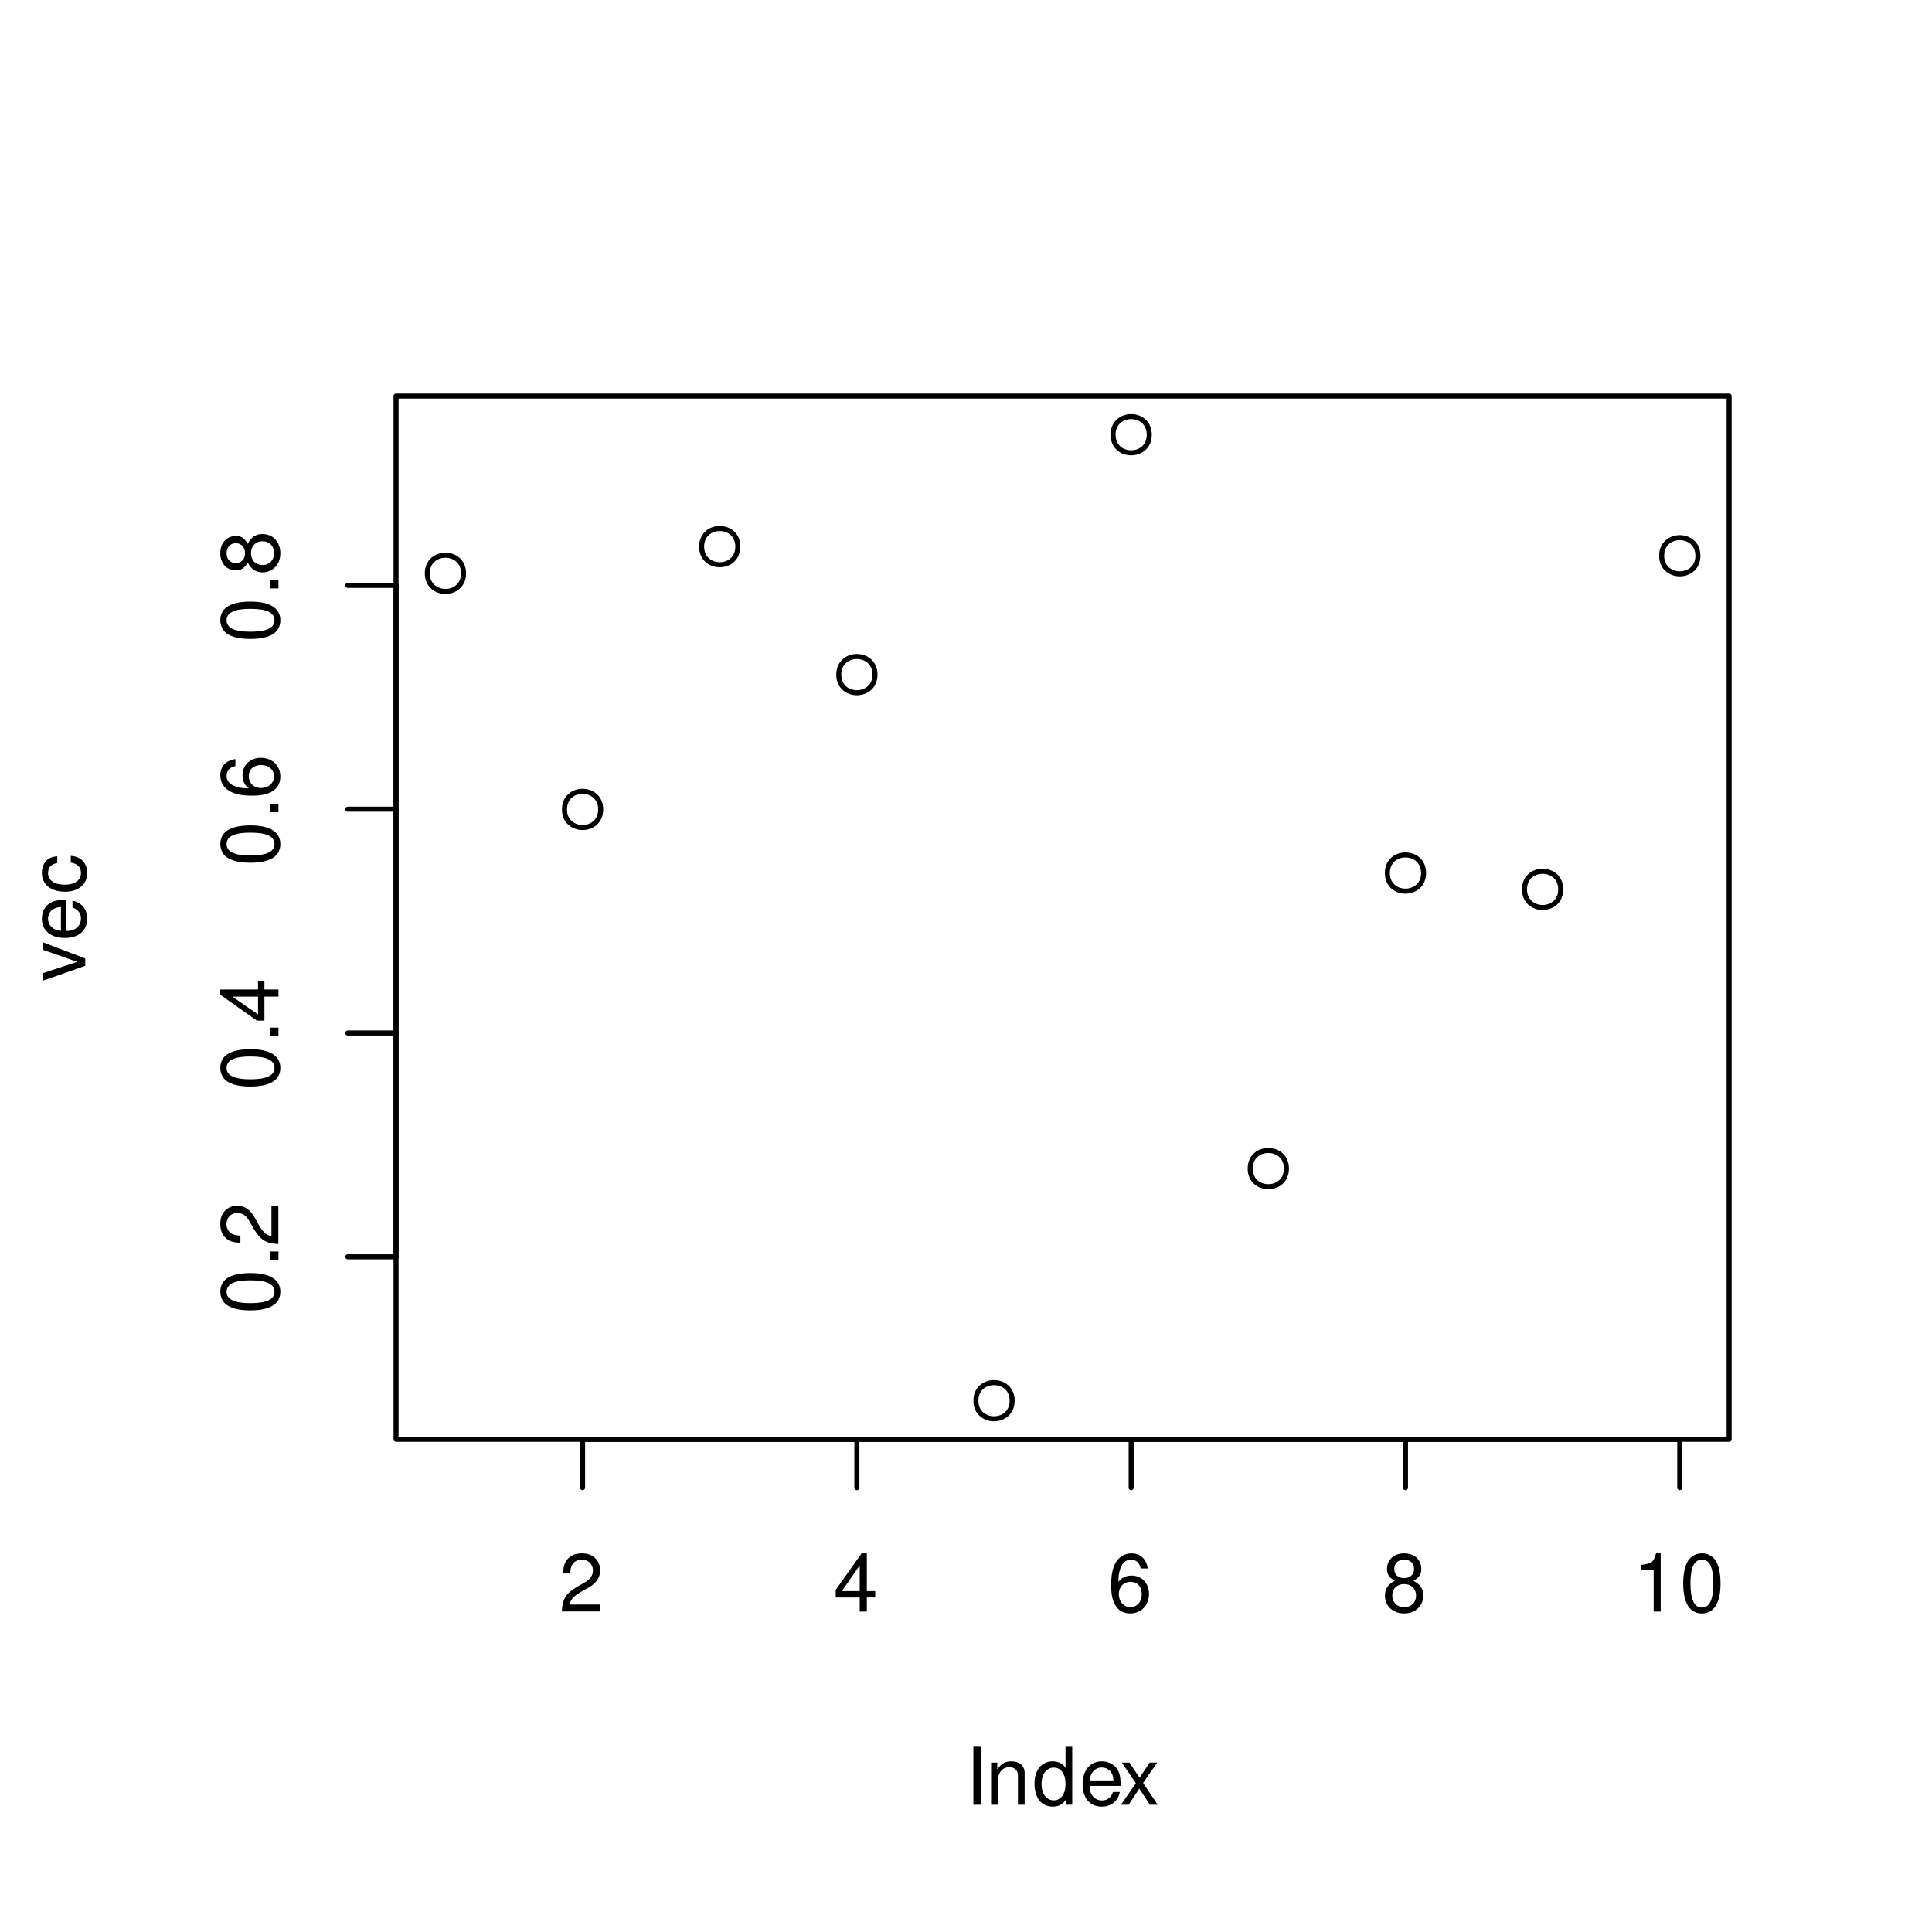
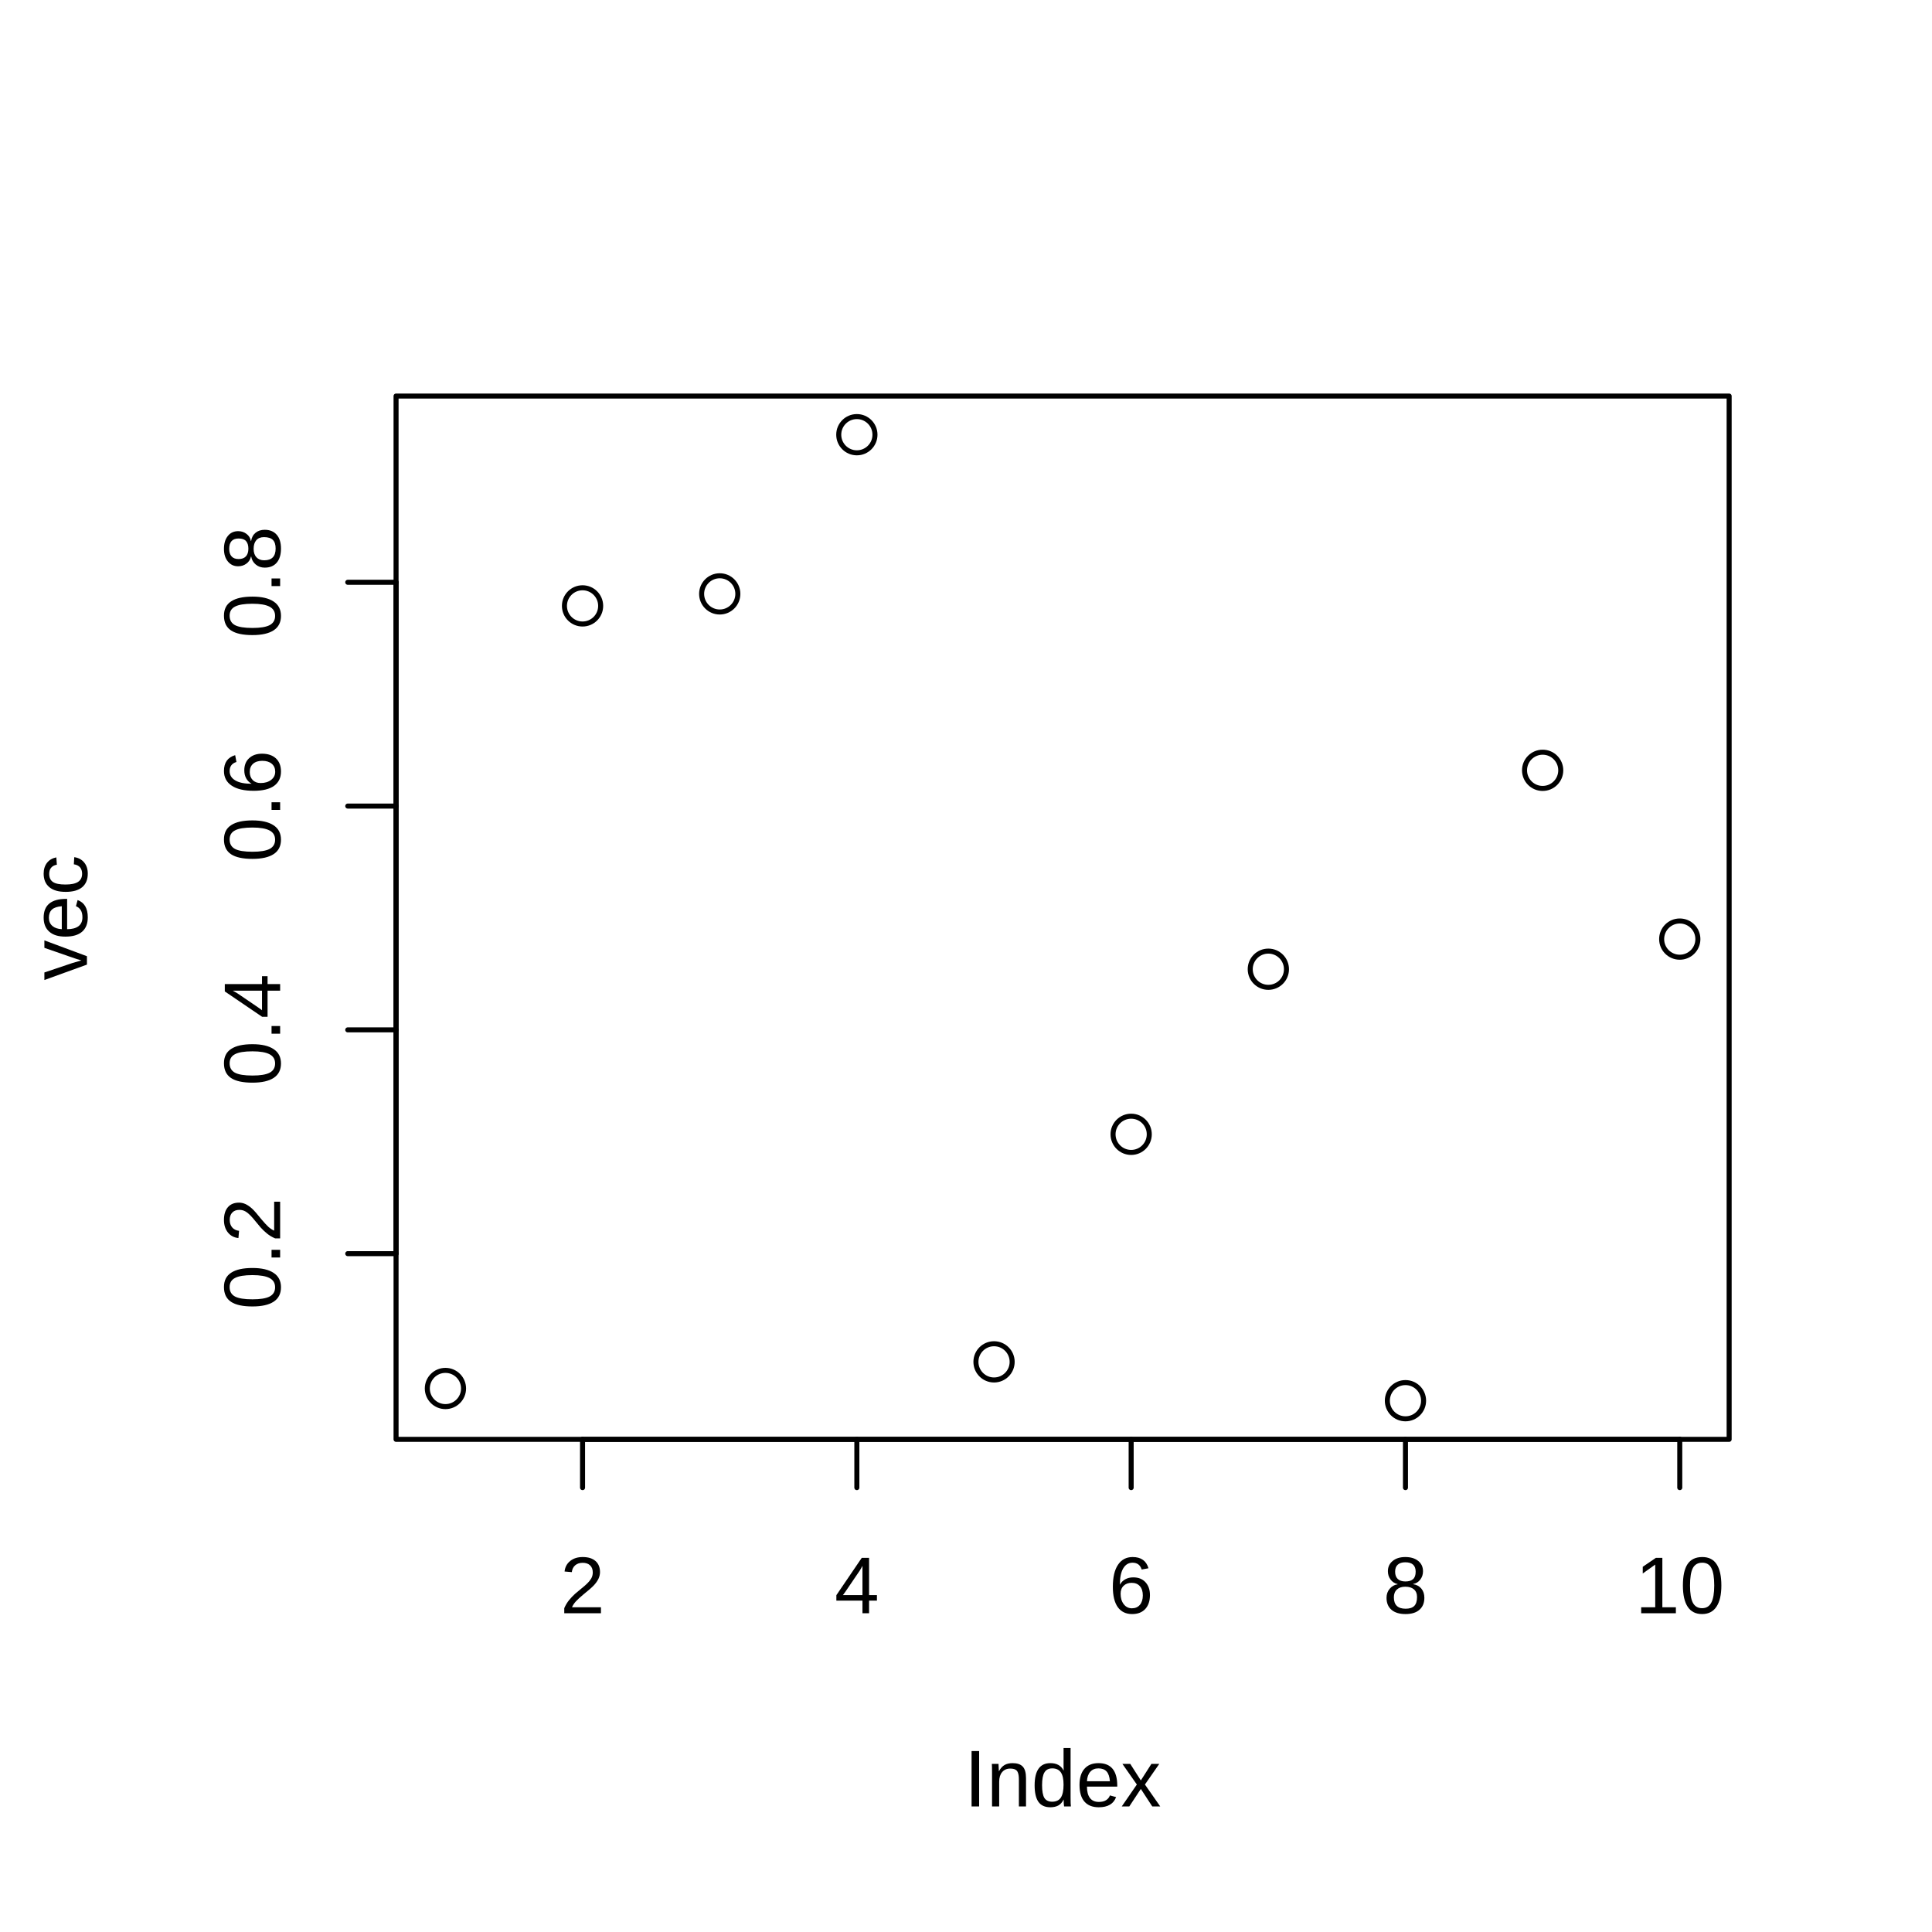
- <svg xmlns="http://www.w3.org/2000/svg" xmlns:xlink="http://www.w3.org/1999/xlink" width="288pt" height="288pt" viewBox="0 0 288 288" version="1.1">
+ <svg xmlns="http://www.w3.org/2000/svg" class="svglite" width="288.00pt" height="288.00pt" viewBox="0 0 288.00 288.00">
  <defs>
-     <g>
-       <symbol overflow="visible" id="glyph0-0">
-         <path style="stroke:none;" d="" />
-       </symbol>
-       <symbol overflow="visible" id="glyph0-1">
-         <path style="stroke:none;" d="M 6.078 -1.047 L 1.594 -1.047 C 1.703 -1.766 2.094 -2.219 3.125 -2.859 L 4.328 -3.531 C 5.516 -4.188 6.125 -5.078 6.125 -6.141 C 6.125 -6.859 5.844 -7.531 5.344 -8 C 4.844 -8.453 4.219 -8.672 3.406 -8.672 C 2.328 -8.672 1.531 -8.297 1.062 -7.547 C 0.75 -7.094 0.625 -6.547 0.594 -5.672 L 1.656 -5.672 C 1.688 -6.266 1.766 -6.609 1.906 -6.906 C 2.188 -7.422 2.734 -7.75 3.375 -7.75 C 4.328 -7.75 5.047 -7.062 5.047 -6.125 C 5.047 -5.422 4.656 -4.828 3.906 -4.391 L 2.797 -3.75 C 1.016 -2.719 0.5 -1.906 0.406 -0.016 L 6.078 -0.016 Z M 6.078 -1.047 " />
-       </symbol>
-       <symbol overflow="visible" id="glyph0-2">
-         <path style="stroke:none;" d="M 3.922 -2.094 L 3.922 0 L 4.984 0 L 4.984 -2.094 L 6.234 -2.094 L 6.234 -3.047 L 4.984 -3.047 L 4.984 -8.672 L 4.203 -8.672 L 0.344 -3.219 L 0.344 -2.094 Z M 3.922 -3.047 L 1.266 -3.047 L 3.922 -6.875 Z M 3.922 -3.047 " />
-       </symbol>
-       <symbol overflow="visible" id="glyph0-3">
-         <path style="stroke:none;" d="M 5.969 -6.422 C 5.766 -7.844 4.859 -8.672 3.562 -8.672 C 2.625 -8.672 1.781 -8.219 1.281 -7.438 C 0.75 -6.594 0.516 -5.531 0.516 -3.953 C 0.516 -2.5 0.719 -1.578 1.234 -0.797 C 1.688 -0.094 2.438 0.281 3.375 0.281 C 4.984 0.281 6.156 -0.938 6.156 -2.625 C 6.156 -4.219 5.078 -5.359 3.547 -5.359 C 2.719 -5.359 2.047 -5.047 1.594 -4.406 C 1.609 -6.547 2.281 -7.734 3.484 -7.734 C 4.234 -7.734 4.75 -7.266 4.922 -6.422 Z M 3.422 -4.422 C 4.438 -4.422 5.078 -3.703 5.078 -2.547 C 5.078 -1.453 4.359 -0.656 3.391 -0.656 C 2.406 -0.656 1.656 -1.484 1.656 -2.594 C 1.656 -3.672 2.375 -4.422 3.422 -4.422 Z M 3.422 -4.422 " />
-       </symbol>
-       <symbol overflow="visible" id="glyph0-4">
-         <path style="stroke:none;" d="M 4.688 -4.578 C 5.578 -5.109 5.859 -5.547 5.859 -6.359 C 5.859 -7.734 4.812 -8.672 3.297 -8.672 C 1.797 -8.672 0.75 -7.734 0.75 -6.375 C 0.75 -5.547 1.016 -5.125 1.891 -4.578 C 0.922 -4.078 0.438 -3.375 0.438 -2.406 C 0.438 -0.828 1.609 0.281 3.297 0.281 C 4.984 0.281 6.156 -0.828 6.156 -2.406 C 6.156 -3.375 5.672 -4.078 4.688 -4.578 Z M 3.297 -7.734 C 4.203 -7.734 4.781 -7.203 4.781 -6.344 C 4.781 -5.516 4.188 -4.984 3.297 -4.984 C 2.406 -4.984 1.828 -5.516 1.828 -6.359 C 1.828 -7.203 2.406 -7.734 3.297 -7.734 Z M 3.297 -4.094 C 4.359 -4.094 5.078 -3.391 5.078 -2.391 C 5.078 -1.344 4.375 -0.656 3.281 -0.656 C 2.25 -0.656 1.531 -1.375 1.531 -2.375 C 1.531 -3.406 2.234 -4.094 3.297 -4.094 Z M 3.297 -4.094 " />
-       </symbol>
-       <symbol overflow="visible" id="glyph0-5">
-         <path style="stroke:none;" d="M 3.109 -6.188 L 3.109 0 L 4.156 0 L 4.156 -8.672 L 3.469 -8.672 C 3.094 -7.344 2.859 -7.156 1.219 -6.953 L 1.219 -6.188 Z M 3.109 -6.188 " />
-       </symbol>
-       <symbol overflow="visible" id="glyph0-6">
-         <path style="stroke:none;" d="M 3.297 -8.672 C 2.516 -8.672 1.781 -8.312 1.344 -7.734 C 0.797 -6.953 0.516 -5.812 0.516 -4.203 C 0.516 -1.266 1.469 0.281 3.297 0.281 C 5.094 0.281 6.078 -1.266 6.078 -4.125 C 6.078 -5.812 5.812 -6.938 5.25 -7.734 C 4.812 -8.328 4.109 -8.672 3.297 -8.672 Z M 3.297 -7.734 C 4.438 -7.734 5 -6.578 5 -4.219 C 5 -1.75 4.453 -0.594 3.281 -0.594 C 2.156 -0.594 1.594 -1.797 1.594 -4.188 C 1.594 -6.578 2.156 -7.734 3.297 -7.734 Z M 3.297 -7.734 " />
-       </symbol>
-       <symbol overflow="visible" id="glyph0-7">
-         <path style="stroke:none;" d="M 2.328 -8.75 L 1.203 -8.75 L 1.203 0 L 2.328 0 Z M 2.328 -8.75 " />
-       </symbol>
-       <symbol overflow="visible" id="glyph0-8">
-         <path style="stroke:none;" d="M 0.844 -6.281 L 0.844 0 L 1.844 0 L 1.844 -3.469 C 1.844 -4.75 2.516 -5.594 3.547 -5.594 C 4.344 -5.594 4.844 -5.109 4.844 -4.359 L 4.844 0 L 5.844 0 L 5.844 -4.75 C 5.844 -5.797 5.062 -6.469 3.859 -6.469 C 2.922 -6.469 2.312 -6.109 1.766 -5.234 L 1.766 -6.281 Z M 0.844 -6.281 " />
-       </symbol>
-       <symbol overflow="visible" id="glyph0-9">
-         <path style="stroke:none;" d="M 5.938 -8.75 L 4.938 -8.75 L 4.938 -5.5 C 4.531 -6.125 3.859 -6.469 3.016 -6.469 C 1.375 -6.469 0.312 -5.156 0.312 -3.156 C 0.312 -1.031 1.344 0.281 3.047 0.281 C 3.906 0.281 4.516 -0.047 5.047 -0.828 L 5.047 0 L 5.938 0 Z M 3.188 -5.531 C 4.266 -5.531 4.938 -4.578 4.938 -3.078 C 4.938 -1.625 4.25 -0.656 3.188 -0.656 C 2.094 -0.656 1.359 -1.625 1.359 -3.094 C 1.359 -4.562 2.094 -5.531 3.188 -5.531 Z M 3.188 -5.531 " />
-       </symbol>
-       <symbol overflow="visible" id="glyph0-10">
-         <path style="stroke:none;" d="M 6.156 -2.812 C 6.156 -3.766 6.078 -4.344 5.906 -4.812 C 5.5 -5.844 4.531 -6.469 3.359 -6.469 C 1.609 -6.469 0.484 -5.141 0.484 -3.062 C 0.484 -0.984 1.562 0.281 3.344 0.281 C 4.781 0.281 5.766 -0.547 6.031 -1.906 L 5.016 -1.906 C 4.734 -1.078 4.172 -0.641 3.375 -0.641 C 2.734 -0.641 2.203 -0.938 1.859 -1.469 C 1.625 -1.828 1.531 -2.188 1.531 -2.812 Z M 1.547 -3.625 C 1.625 -4.781 2.344 -5.547 3.344 -5.547 C 4.375 -5.547 5.078 -4.75 5.078 -3.625 Z M 1.547 -3.625 " />
-       </symbol>
-       <symbol overflow="visible" id="glyph0-11">
-         <path style="stroke:none;" d="M 3.5 -3.25 L 5.609 -6.281 L 4.484 -6.281 L 2.969 -4.016 L 1.469 -6.281 L 0.328 -6.281 L 2.422 -3.203 L 0.203 0 L 1.344 0 L 2.938 -2.406 L 4.516 0 L 5.672 0 Z M 3.5 -3.25 " />
-       </symbol>
-       <symbol overflow="visible" id="glyph1-0">
-         <path style="stroke:none;" d="" />
-       </symbol>
-       <symbol overflow="visible" id="glyph1-1">
-         <path style="stroke:none;" d="M -8.672 -3.297 C -8.672 -2.516 -8.312 -1.781 -7.734 -1.344 C -6.953 -0.797 -5.812 -0.516 -4.203 -0.516 C -1.266 -0.516 0.281 -1.469 0.281 -3.297 C 0.281 -5.094 -1.266 -6.078 -4.125 -6.078 C -5.812 -6.078 -6.938 -5.812 -7.734 -5.25 C -8.328 -4.812 -8.672 -4.109 -8.672 -3.297 Z M -7.734 -3.297 C -7.734 -4.438 -6.578 -5 -4.219 -5 C -1.75 -5 -0.594 -4.453 -0.594 -3.281 C -0.594 -2.156 -1.797 -1.594 -4.188 -1.594 C -6.578 -1.594 -7.734 -2.156 -7.734 -3.297 Z M -7.734 -3.297 " />
-       </symbol>
-       <symbol overflow="visible" id="glyph1-2">
-         <path style="stroke:none;" d="M -1.25 -2.297 L -1.25 -1.047 L 0 -1.047 L 0 -2.297 Z M -1.25 -2.297 " />
-       </symbol>
-       <symbol overflow="visible" id="glyph1-3">
-         <path style="stroke:none;" d="M -1.047 -6.078 L -1.047 -1.594 C -1.766 -1.703 -2.219 -2.094 -2.859 -3.125 L -3.531 -4.328 C -4.188 -5.516 -5.078 -6.125 -6.141 -6.125 C -6.859 -6.125 -7.531 -5.844 -8 -5.344 C -8.453 -4.844 -8.672 -4.219 -8.672 -3.406 C -8.672 -2.328 -8.297 -1.531 -7.547 -1.062 C -7.094 -0.75 -6.547 -0.625 -5.672 -0.594 L -5.672 -1.656 C -6.266 -1.688 -6.609 -1.766 -6.906 -1.906 C -7.422 -2.188 -7.75 -2.734 -7.75 -3.375 C -7.75 -4.328 -7.062 -5.047 -6.125 -5.047 C -5.422 -5.047 -4.828 -4.656 -4.391 -3.906 L -3.75 -2.797 C -2.719 -1.016 -1.906 -0.5 -0.016 -0.406 L -0.016 -6.078 Z M -1.047 -6.078 " />
-       </symbol>
-       <symbol overflow="visible" id="glyph1-4">
-         <path style="stroke:none;" d="M -2.094 -3.922 L 0 -3.922 L 0 -4.984 L -2.094 -4.984 L -2.094 -6.234 L -3.047 -6.234 L -3.047 -4.984 L -8.672 -4.984 L -8.672 -4.203 L -3.219 -0.344 L -2.094 -0.344 Z M -3.047 -3.922 L -3.047 -1.266 L -6.875 -3.922 Z M -3.047 -3.922 " />
-       </symbol>
-       <symbol overflow="visible" id="glyph1-5">
-         <path style="stroke:none;" d="M -6.422 -5.969 C -7.844 -5.766 -8.672 -4.859 -8.672 -3.562 C -8.672 -2.625 -8.219 -1.781 -7.438 -1.281 C -6.594 -0.75 -5.531 -0.516 -3.953 -0.516 C -2.5 -0.516 -1.578 -0.719 -0.797 -1.234 C -0.094 -1.688 0.281 -2.438 0.281 -3.375 C 0.281 -4.984 -0.938 -6.156 -2.625 -6.156 C -4.219 -6.156 -5.359 -5.078 -5.359 -3.547 C -5.359 -2.719 -5.047 -2.047 -4.406 -1.594 C -6.547 -1.609 -7.734 -2.281 -7.734 -3.484 C -7.734 -4.234 -7.266 -4.75 -6.422 -4.922 Z M -4.422 -3.422 C -4.422 -4.438 -3.703 -5.078 -2.547 -5.078 C -1.453 -5.078 -0.656 -4.359 -0.656 -3.391 C -0.656 -2.406 -1.484 -1.656 -2.594 -1.656 C -3.672 -1.656 -4.422 -2.375 -4.422 -3.422 Z M -4.422 -3.422 " />
-       </symbol>
-       <symbol overflow="visible" id="glyph1-6">
-         <path style="stroke:none;" d="M -4.578 -4.688 C -5.109 -5.578 -5.547 -5.859 -6.359 -5.859 C -7.734 -5.859 -8.672 -4.812 -8.672 -3.297 C -8.672 -1.797 -7.734 -0.75 -6.375 -0.75 C -5.547 -0.75 -5.125 -1.016 -4.578 -1.891 C -4.078 -0.922 -3.375 -0.438 -2.406 -0.438 C -0.828 -0.438 0.281 -1.609 0.281 -3.297 C 0.281 -4.984 -0.828 -6.156 -2.406 -6.156 C -3.375 -6.156 -4.078 -5.672 -4.578 -4.688 Z M -7.734 -3.297 C -7.734 -4.203 -7.203 -4.781 -6.344 -4.781 C -5.516 -4.781 -4.984 -4.188 -4.984 -3.297 C -4.984 -2.406 -5.516 -1.828 -6.359 -1.828 C -7.203 -1.828 -7.734 -2.406 -7.734 -3.297 Z M -4.094 -3.297 C -4.094 -4.359 -3.391 -5.078 -2.391 -5.078 C -1.344 -5.078 -0.656 -4.375 -0.656 -3.281 C -0.656 -2.25 -1.375 -1.531 -2.375 -1.531 C -3.406 -1.531 -4.094 -2.234 -4.094 -3.297 Z M -4.094 -3.297 " />
-       </symbol>
-       <symbol overflow="visible" id="glyph1-7">
-         <path style="stroke:none;" d="M 0 -3.422 L -6.281 -5.828 L -6.281 -4.703 L -1.188 -2.922 L -6.281 -1.25 L -6.281 -0.125 L 0 -2.328 Z M 0 -3.422 " />
-       </symbol>
-       <symbol overflow="visible" id="glyph1-8">
-         <path style="stroke:none;" d="M -2.812 -6.156 C -3.766 -6.156 -4.344 -6.078 -4.812 -5.906 C -5.844 -5.5 -6.469 -4.531 -6.469 -3.359 C -6.469 -1.609 -5.141 -0.484 -3.062 -0.484 C -0.984 -0.484 0.281 -1.562 0.281 -3.344 C 0.281 -4.781 -0.547 -5.766 -1.906 -6.031 L -1.906 -5.016 C -1.078 -4.734 -0.641 -4.172 -0.641 -3.375 C -0.641 -2.734 -0.938 -2.203 -1.469 -1.859 C -1.828 -1.625 -2.188 -1.531 -2.812 -1.531 Z M -3.625 -1.547 C -4.781 -1.625 -5.547 -2.344 -5.547 -3.344 C -5.547 -4.375 -4.75 -5.078 -3.625 -5.078 Z M -3.625 -1.547 " />
-       </symbol>
-       <symbol overflow="visible" id="glyph1-9">
-         <path style="stroke:none;" d="M -4.172 -5.656 C -4.781 -5.609 -5.188 -5.469 -5.531 -5.234 C -6.125 -4.797 -6.469 -4.047 -6.469 -3.172 C -6.469 -1.469 -5.125 -0.375 -3.031 -0.375 C -1.016 -0.375 0.281 -1.453 0.281 -3.156 C 0.281 -4.656 -0.625 -5.609 -2.156 -5.719 L -2.156 -4.719 C -1.156 -4.547 -0.641 -4.031 -0.641 -3.188 C -0.641 -2.078 -1.547 -1.422 -3.031 -1.422 C -4.609 -1.422 -5.547 -2.062 -5.547 -3.156 C -5.547 -4 -5.047 -4.531 -4.172 -4.641 Z M -4.172 -5.656 " />
-       </symbol>
-     </g>
+     <style type="text/css">
+     .svglite line, .svglite polyline, .svglite polygon, .svglite path, .svglite rect, .svglite circle {
+       fill: none;
+       stroke: #000000;
+       stroke-linecap: round;
+       stroke-linejoin: round;
+       stroke-miterlimit: 10.00;
+     }
+     .svglite text {
+       white-space: pre;
+     }
+   </style>
  </defs>
-   <g id="surface80">
-     <rect x="0" y="0" width="288" height="288" style="fill:rgb(100%,100%,100%);fill-opacity:1;stroke:none;" />
-     <path style="fill:none;stroke-width:0.75;stroke-linecap:round;stroke-linejoin:round;stroke:rgb(0%,0%,0%);stroke-opacity:1;stroke-miterlimit:10;" d="M 69.102 85.465 C 69.102 89.062 63.699 89.062 63.699 85.465 C 63.699 81.863 69.102 81.863 69.102 85.465 " />
-     <path style="fill:none;stroke-width:0.75;stroke-linecap:round;stroke-linejoin:round;stroke:rgb(0%,0%,0%);stroke-opacity:1;stroke-miterlimit:10;" d="M 89.543 120.66 C 89.543 124.258 84.145 124.258 84.145 120.66 C 84.145 117.059 89.543 117.059 89.543 120.66 " />
-     <path style="fill:none;stroke-width:0.75;stroke-linecap:round;stroke-linejoin:round;stroke:rgb(0%,0%,0%);stroke-opacity:1;stroke-miterlimit:10;" d="M 109.988 81.48 C 109.988 85.082 104.59 85.082 104.59 81.48 C 104.59 77.883 109.988 77.883 109.988 81.48 " />
-     <path style="fill:none;stroke-width:0.75;stroke-linecap:round;stroke-linejoin:round;stroke:rgb(0%,0%,0%);stroke-opacity:1;stroke-miterlimit:10;" d="M 130.434 100.562 C 130.434 104.16 125.035 104.16 125.035 100.562 C 125.035 96.961 130.434 96.961 130.434 100.562 " />
-     <path style="fill:none;stroke-width:0.75;stroke-linecap:round;stroke-linejoin:round;stroke:rgb(0%,0%,0%);stroke-opacity:1;stroke-miterlimit:10;" d="M 150.879 208.801 C 150.879 212.398 145.477 212.398 145.477 208.801 C 145.477 205.199 150.879 205.199 150.879 208.801 " />
-     <path style="fill:none;stroke-width:0.75;stroke-linecap:round;stroke-linejoin:round;stroke:rgb(0%,0%,0%);stroke-opacity:1;stroke-miterlimit:10;" d="M 171.32 64.801 C 171.32 68.398 165.922 68.398 165.922 64.801 C 165.922 61.199 171.32 61.199 171.32 64.801 " />
-     <path style="fill:none;stroke-width:0.75;stroke-linecap:round;stroke-linejoin:round;stroke:rgb(0%,0%,0%);stroke-opacity:1;stroke-miterlimit:10;" d="M 191.766 174.199 C 191.766 177.797 186.367 177.797 186.367 174.199 C 186.367 170.598 191.766 170.598 191.766 174.199 " />
-     <path style="fill:none;stroke-width:0.75;stroke-linecap:round;stroke-linejoin:round;stroke:rgb(0%,0%,0%);stroke-opacity:1;stroke-miterlimit:10;" d="M 212.211 130.141 C 212.211 133.742 206.812 133.742 206.812 130.141 C 206.812 126.543 212.211 126.543 212.211 130.141 " />
-     <path style="fill:none;stroke-width:0.75;stroke-linecap:round;stroke-linejoin:round;stroke:rgb(0%,0%,0%);stroke-opacity:1;stroke-miterlimit:10;" d="M 232.656 132.578 C 232.656 136.18 227.254 136.18 227.254 132.578 C 227.254 128.98 232.656 128.98 232.656 132.578 " />
-     <path style="fill:none;stroke-width:0.75;stroke-linecap:round;stroke-linejoin:round;stroke:rgb(0%,0%,0%);stroke-opacity:1;stroke-miterlimit:10;" d="M 253.102 82.84 C 253.102 86.441 247.699 86.441 247.699 82.84 C 247.699 79.242 253.102 79.242 253.102 82.84 " />
-     <path style="fill:none;stroke-width:0.75;stroke-linecap:round;stroke-linejoin:round;stroke:rgb(0%,0%,0%);stroke-opacity:1;stroke-miterlimit:10;" d="M 86.844 214.559 L 250.398 214.559 " />
-     <path style="fill:none;stroke-width:0.75;stroke-linecap:round;stroke-linejoin:round;stroke:rgb(0%,0%,0%);stroke-opacity:1;stroke-miterlimit:10;" d="M 86.844 214.559 L 86.844 221.762 " />
-     <path style="fill:none;stroke-width:0.75;stroke-linecap:round;stroke-linejoin:round;stroke:rgb(0%,0%,0%);stroke-opacity:1;stroke-miterlimit:10;" d="M 127.734 214.559 L 127.734 221.762 " />
-     <path style="fill:none;stroke-width:0.75;stroke-linecap:round;stroke-linejoin:round;stroke:rgb(0%,0%,0%);stroke-opacity:1;stroke-miterlimit:10;" d="M 168.621 214.559 L 168.621 221.762 " />
-     <path style="fill:none;stroke-width:0.75;stroke-linecap:round;stroke-linejoin:round;stroke:rgb(0%,0%,0%);stroke-opacity:1;stroke-miterlimit:10;" d="M 209.512 214.559 L 209.512 221.762 " />
-     <path style="fill:none;stroke-width:0.75;stroke-linecap:round;stroke-linejoin:round;stroke:rgb(0%,0%,0%);stroke-opacity:1;stroke-miterlimit:10;" d="M 250.398 214.559 L 250.398 221.762 " />
-     <g style="fill:rgb(0%,0%,0%);fill-opacity:1;">
-       <use xlink:href="#glyph0-1" x="83.344" y="240.229" />
-     </g>
-     <g style="fill:rgb(0%,0%,0%);fill-opacity:1;">
-       <use xlink:href="#glyph0-2" x="124.234" y="240.229" />
-     </g>
-     <g style="fill:rgb(0%,0%,0%);fill-opacity:1;">
-       <use xlink:href="#glyph0-3" x="165.121" y="240.229" />
-     </g>
-     <g style="fill:rgb(0%,0%,0%);fill-opacity:1;">
-       <use xlink:href="#glyph0-4" x="206.012" y="240.229" />
-     </g>
-     <g style="fill:rgb(0%,0%,0%);fill-opacity:1;">
-       <use xlink:href="#glyph0-5" x="243.398" y="240.229" />
-       <use xlink:href="#glyph0-6" x="250.398" y="240.229" />
-     </g>
-     <path style="fill:none;stroke-width:0.75;stroke-linecap:round;stroke-linejoin:round;stroke:rgb(0%,0%,0%);stroke-opacity:1;stroke-miterlimit:10;" d="M 59.039 187.352 L 59.039 87.258 " />
-     <path style="fill:none;stroke-width:0.75;stroke-linecap:round;stroke-linejoin:round;stroke:rgb(0%,0%,0%);stroke-opacity:1;stroke-miterlimit:10;" d="M 59.039 187.352 L 51.84 187.352 " />
-     <path style="fill:none;stroke-width:0.75;stroke-linecap:round;stroke-linejoin:round;stroke:rgb(0%,0%,0%);stroke-opacity:1;stroke-miterlimit:10;" d="M 59.039 153.984 L 51.84 153.984 " />
-     <path style="fill:none;stroke-width:0.75;stroke-linecap:round;stroke-linejoin:round;stroke:rgb(0%,0%,0%);stroke-opacity:1;stroke-miterlimit:10;" d="M 59.039 120.621 L 51.84 120.621 " />
-     <path style="fill:none;stroke-width:0.75;stroke-linecap:round;stroke-linejoin:round;stroke:rgb(0%,0%,0%);stroke-opacity:1;stroke-miterlimit:10;" d="M 59.039 87.258 L 51.84 87.258 " />
-     <g style="fill:rgb(0%,0%,0%);fill-opacity:1;">
-       <use xlink:href="#glyph1-1" x="41.51" y="195.852" />
-       <use xlink:href="#glyph1-2" x="41.51" y="188.852" />
-       <use xlink:href="#glyph1-3" x="41.51" y="185.852" />
-     </g>
-     <g style="fill:rgb(0%,0%,0%);fill-opacity:1;">
-       <use xlink:href="#glyph1-1" x="41.51" y="162.484" />
-       <use xlink:href="#glyph1-2" x="41.51" y="155.484" />
-       <use xlink:href="#glyph1-4" x="41.51" y="152.484" />
-     </g>
-     <g style="fill:rgb(0%,0%,0%);fill-opacity:1;">
-       <use xlink:href="#glyph1-1" x="41.51" y="129.121" />
-       <use xlink:href="#glyph1-2" x="41.51" y="122.121" />
-       <use xlink:href="#glyph1-5" x="41.51" y="119.121" />
-     </g>
-     <g style="fill:rgb(0%,0%,0%);fill-opacity:1;">
-       <use xlink:href="#glyph1-1" x="41.51" y="95.758" />
-       <use xlink:href="#glyph1-2" x="41.51" y="88.758" />
-       <use xlink:href="#glyph1-6" x="41.51" y="85.758" />
-     </g>
-     <path style="fill:none;stroke-width:0.75;stroke-linecap:round;stroke-linejoin:round;stroke:rgb(0%,0%,0%);stroke-opacity:1;stroke-miterlimit:10;" d="M 59.039 214.559 L 257.762 214.559 L 257.762 59.039 L 59.039 59.039 Z M 59.039 214.559 " />
-     <g style="fill:rgb(0%,0%,0%);fill-opacity:1;">
-       <use xlink:href="#glyph0-7" x="143.898" y="269.029" />
-       <use xlink:href="#glyph0-8" x="146.898" y="269.029" />
-       <use xlink:href="#glyph0-9" x="153.898" y="269.029" />
-       <use xlink:href="#glyph0-10" x="160.898" y="269.029" />
-       <use xlink:href="#glyph0-11" x="166.898" y="269.029" />
-     </g>
-     <g style="fill:rgb(0%,0%,0%);fill-opacity:1;">
-       <use xlink:href="#glyph1-7" x="12.709" y="146.301" />
-       <use xlink:href="#glyph1-8" x="12.709" y="140.301" />
-       <use xlink:href="#glyph1-9" x="12.709" y="133.301" />
-     </g>
+   <rect width="100%" height="100%" style="stroke: none; fill: #FFFFFF;" />
+   <defs>
+     <clipPath id="cpMC4wMHwyODguMDB8MC4wMHwyODguMDA=">
+       <rect x="0.00" y="0.00" width="288.00" height="288.00" />
+     </clipPath>
+   </defs>
+   <g clip-path="url(#cpMC4wMHwyODguMDB8MC4wMHwyODguMDA=)">
+ </g>
+   <defs>
+     <clipPath id="cpNTkuMDR8MjU3Ljc2fDU5LjA0fDIxNC41Ng==">
+       <rect x="59.04" y="59.04" width="198.72" height="155.52" />
+     </clipPath>
+   </defs>
+   <g clip-path="url(#cpNTkuMDR8MjU3Ljc2fDU5LjA0fDIxNC41Ng==)">
+     <circle cx="66.40" cy="206.98" r="2.70" style="stroke-width: 0.75;" />
+     <circle cx="86.84" cy="90.32" r="2.70" style="stroke-width: 0.75;" />
+     <circle cx="107.29" cy="88.53" r="2.70" style="stroke-width: 0.75;" />
+     <circle cx="127.73" cy="64.80" r="2.70" style="stroke-width: 0.75;" />
+     <circle cx="148.18" cy="203.01" r="2.70" style="stroke-width: 0.75;" />
+     <circle cx="168.62" cy="169.09" r="2.70" style="stroke-width: 0.75;" />
+     <circle cx="189.07" cy="144.48" r="2.70" style="stroke-width: 0.75;" />
+     <circle cx="209.51" cy="208.80" r="2.70" style="stroke-width: 0.75;" />
+     <circle cx="229.96" cy="114.83" r="2.70" style="stroke-width: 0.75;" />
+     <circle cx="250.40" cy="139.99" r="2.70" style="stroke-width: 0.75;" />
+   </g>
+   <g clip-path="url(#cpMC4wMHwyODguMDB8MC4wMHwyODguMDA=)">
+     <line x1="86.84" y1="214.56" x2="250.40" y2="214.56" style="stroke-width: 0.75;" />
+     <line x1="86.84" y1="214.56" x2="86.84" y2="221.76" style="stroke-width: 0.75;" />
+     <line x1="127.73" y1="214.56" x2="127.73" y2="221.76" style="stroke-width: 0.75;" />
+     <line x1="168.62" y1="214.56" x2="168.62" y2="221.76" style="stroke-width: 0.75;" />
+     <line x1="209.51" y1="214.56" x2="209.51" y2="221.76" style="stroke-width: 0.75;" />
+     <line x1="250.40" y1="214.56" x2="250.40" y2="221.76" style="stroke-width: 0.75;" />
+     <text x="86.84" y="240.48" text-anchor="middle" style="font-size: 12.00px; font-family: &quot;Liberation Sans&quot;;" textLength="7.64px" lengthAdjust="spacingAndGlyphs">2</text>
+     <text x="127.73" y="240.48" text-anchor="middle" style="font-size: 12.00px; font-family: &quot;Liberation Sans&quot;;" textLength="7.64px" lengthAdjust="spacingAndGlyphs">4</text>
+     <text x="168.62" y="240.48" text-anchor="middle" style="font-size: 12.00px; font-family: &quot;Liberation Sans&quot;;" textLength="7.64px" lengthAdjust="spacingAndGlyphs">6</text>
+     <text x="209.51" y="240.48" text-anchor="middle" style="font-size: 12.00px; font-family: &quot;Liberation Sans&quot;;" textLength="7.64px" lengthAdjust="spacingAndGlyphs">8</text>
+     <text x="250.40" y="240.48" text-anchor="middle" style="font-size: 12.00px; font-family: &quot;Liberation Sans&quot;;" textLength="15.28px" lengthAdjust="spacingAndGlyphs">10</text>
+     <line x1="59.04" y1="186.88" x2="59.04" y2="86.80" style="stroke-width: 0.75;" />
+     <line x1="59.04" y1="186.88" x2="51.84" y2="186.88" style="stroke-width: 0.75;" />
+     <line x1="59.04" y1="153.52" x2="51.84" y2="153.52" style="stroke-width: 0.75;" />
+     <line x1="59.04" y1="120.16" x2="51.84" y2="120.16" style="stroke-width: 0.75;" />
+     <line x1="59.04" y1="86.80" x2="51.84" y2="86.80" style="stroke-width: 0.75;" />
+     <text transform="translate(41.76,186.88) rotate(-90)" text-anchor="middle" style="font-size: 12.00px; font-family: &quot;Liberation Sans&quot;;" textLength="19.09px" lengthAdjust="spacingAndGlyphs">0.2</text>
+     <text transform="translate(41.76,153.52) rotate(-90)" text-anchor="middle" style="font-size: 12.00px; font-family: &quot;Liberation Sans&quot;;" textLength="19.09px" lengthAdjust="spacingAndGlyphs">0.4</text>
+     <text transform="translate(41.76,120.16) rotate(-90)" text-anchor="middle" style="font-size: 12.00px; font-family: &quot;Liberation Sans&quot;;" textLength="19.09px" lengthAdjust="spacingAndGlyphs">0.6</text>
+     <text transform="translate(41.76,86.80) rotate(-90)" text-anchor="middle" style="font-size: 12.00px; font-family: &quot;Liberation Sans&quot;;" textLength="19.09px" lengthAdjust="spacingAndGlyphs">0.8</text>
+     <polygon points="59.04,214.56 257.76,214.56 257.76,59.04 59.04,59.04 " style="stroke-width: 0.75;" />
+     <text x="158.40" y="269.28" text-anchor="middle" style="font-size: 12.00px; font-family: &quot;Liberation Sans&quot;;" textLength="33.06px" lengthAdjust="spacingAndGlyphs">Index</text>
+     <text transform="translate(12.96,136.80) rotate(-90)" text-anchor="middle" style="font-size: 12.00px; font-family: &quot;Liberation Sans&quot;;" textLength="21.10px" lengthAdjust="spacingAndGlyphs">vec</text>
  </g>
</svg>
